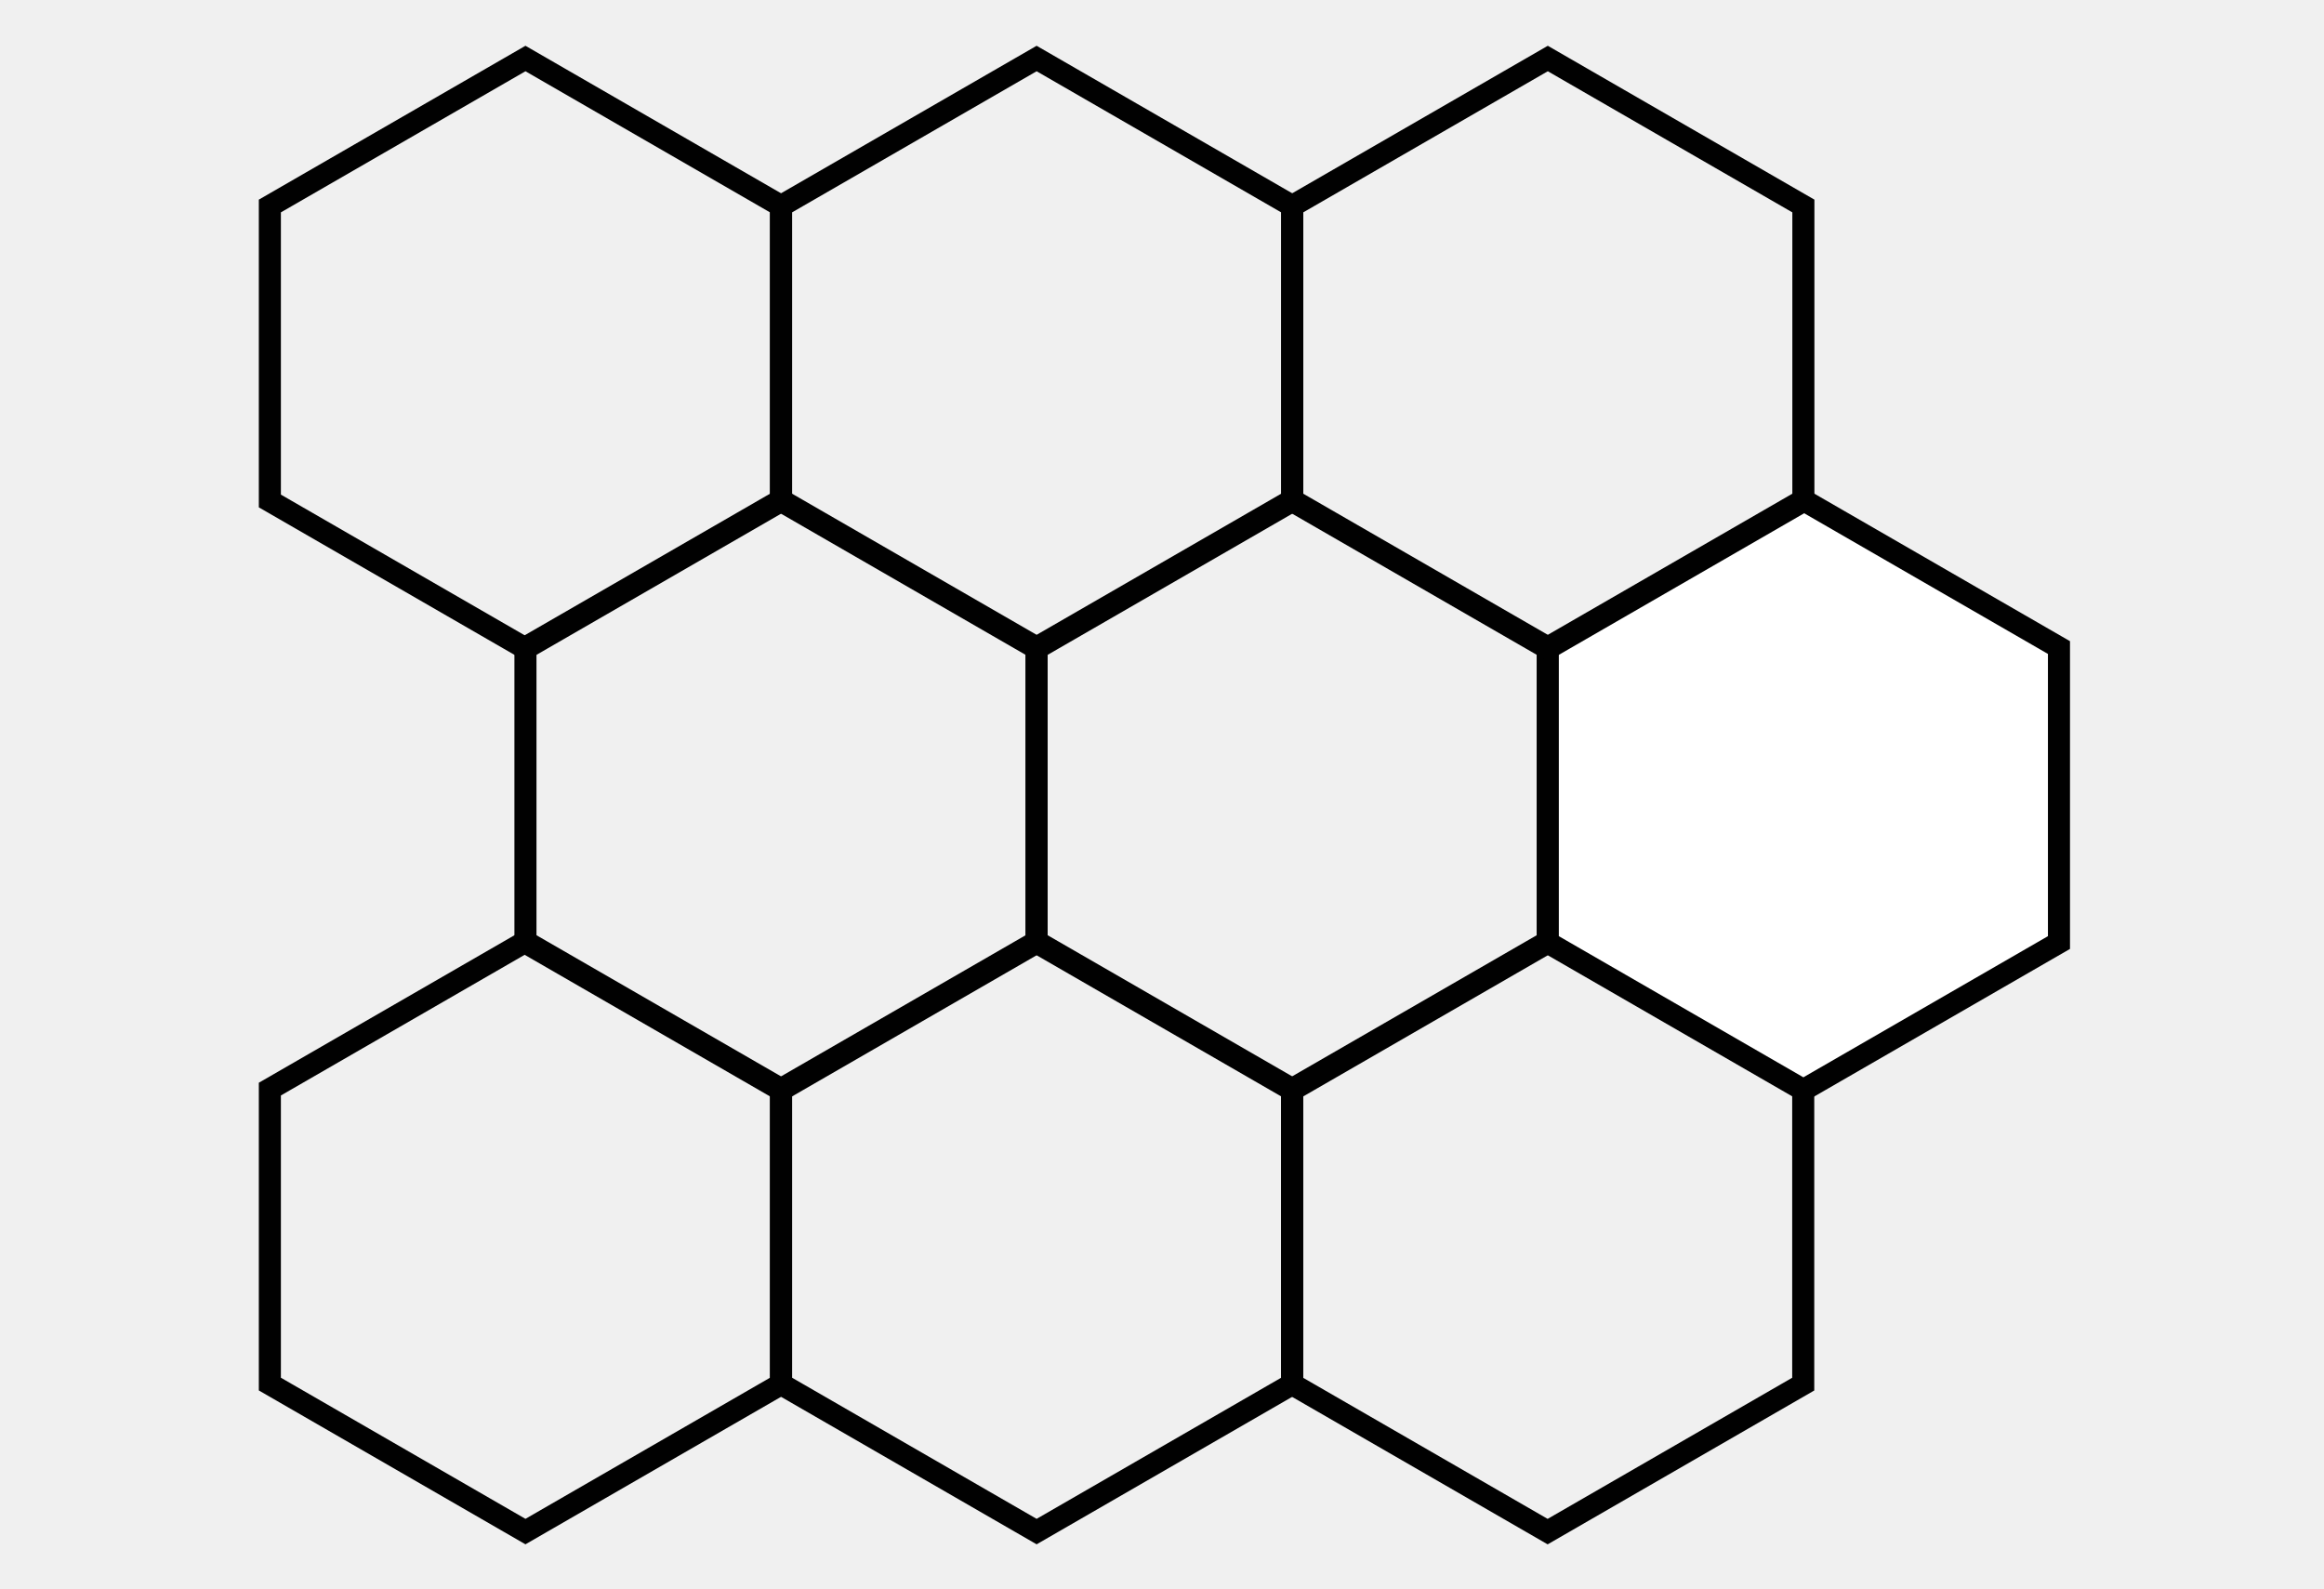
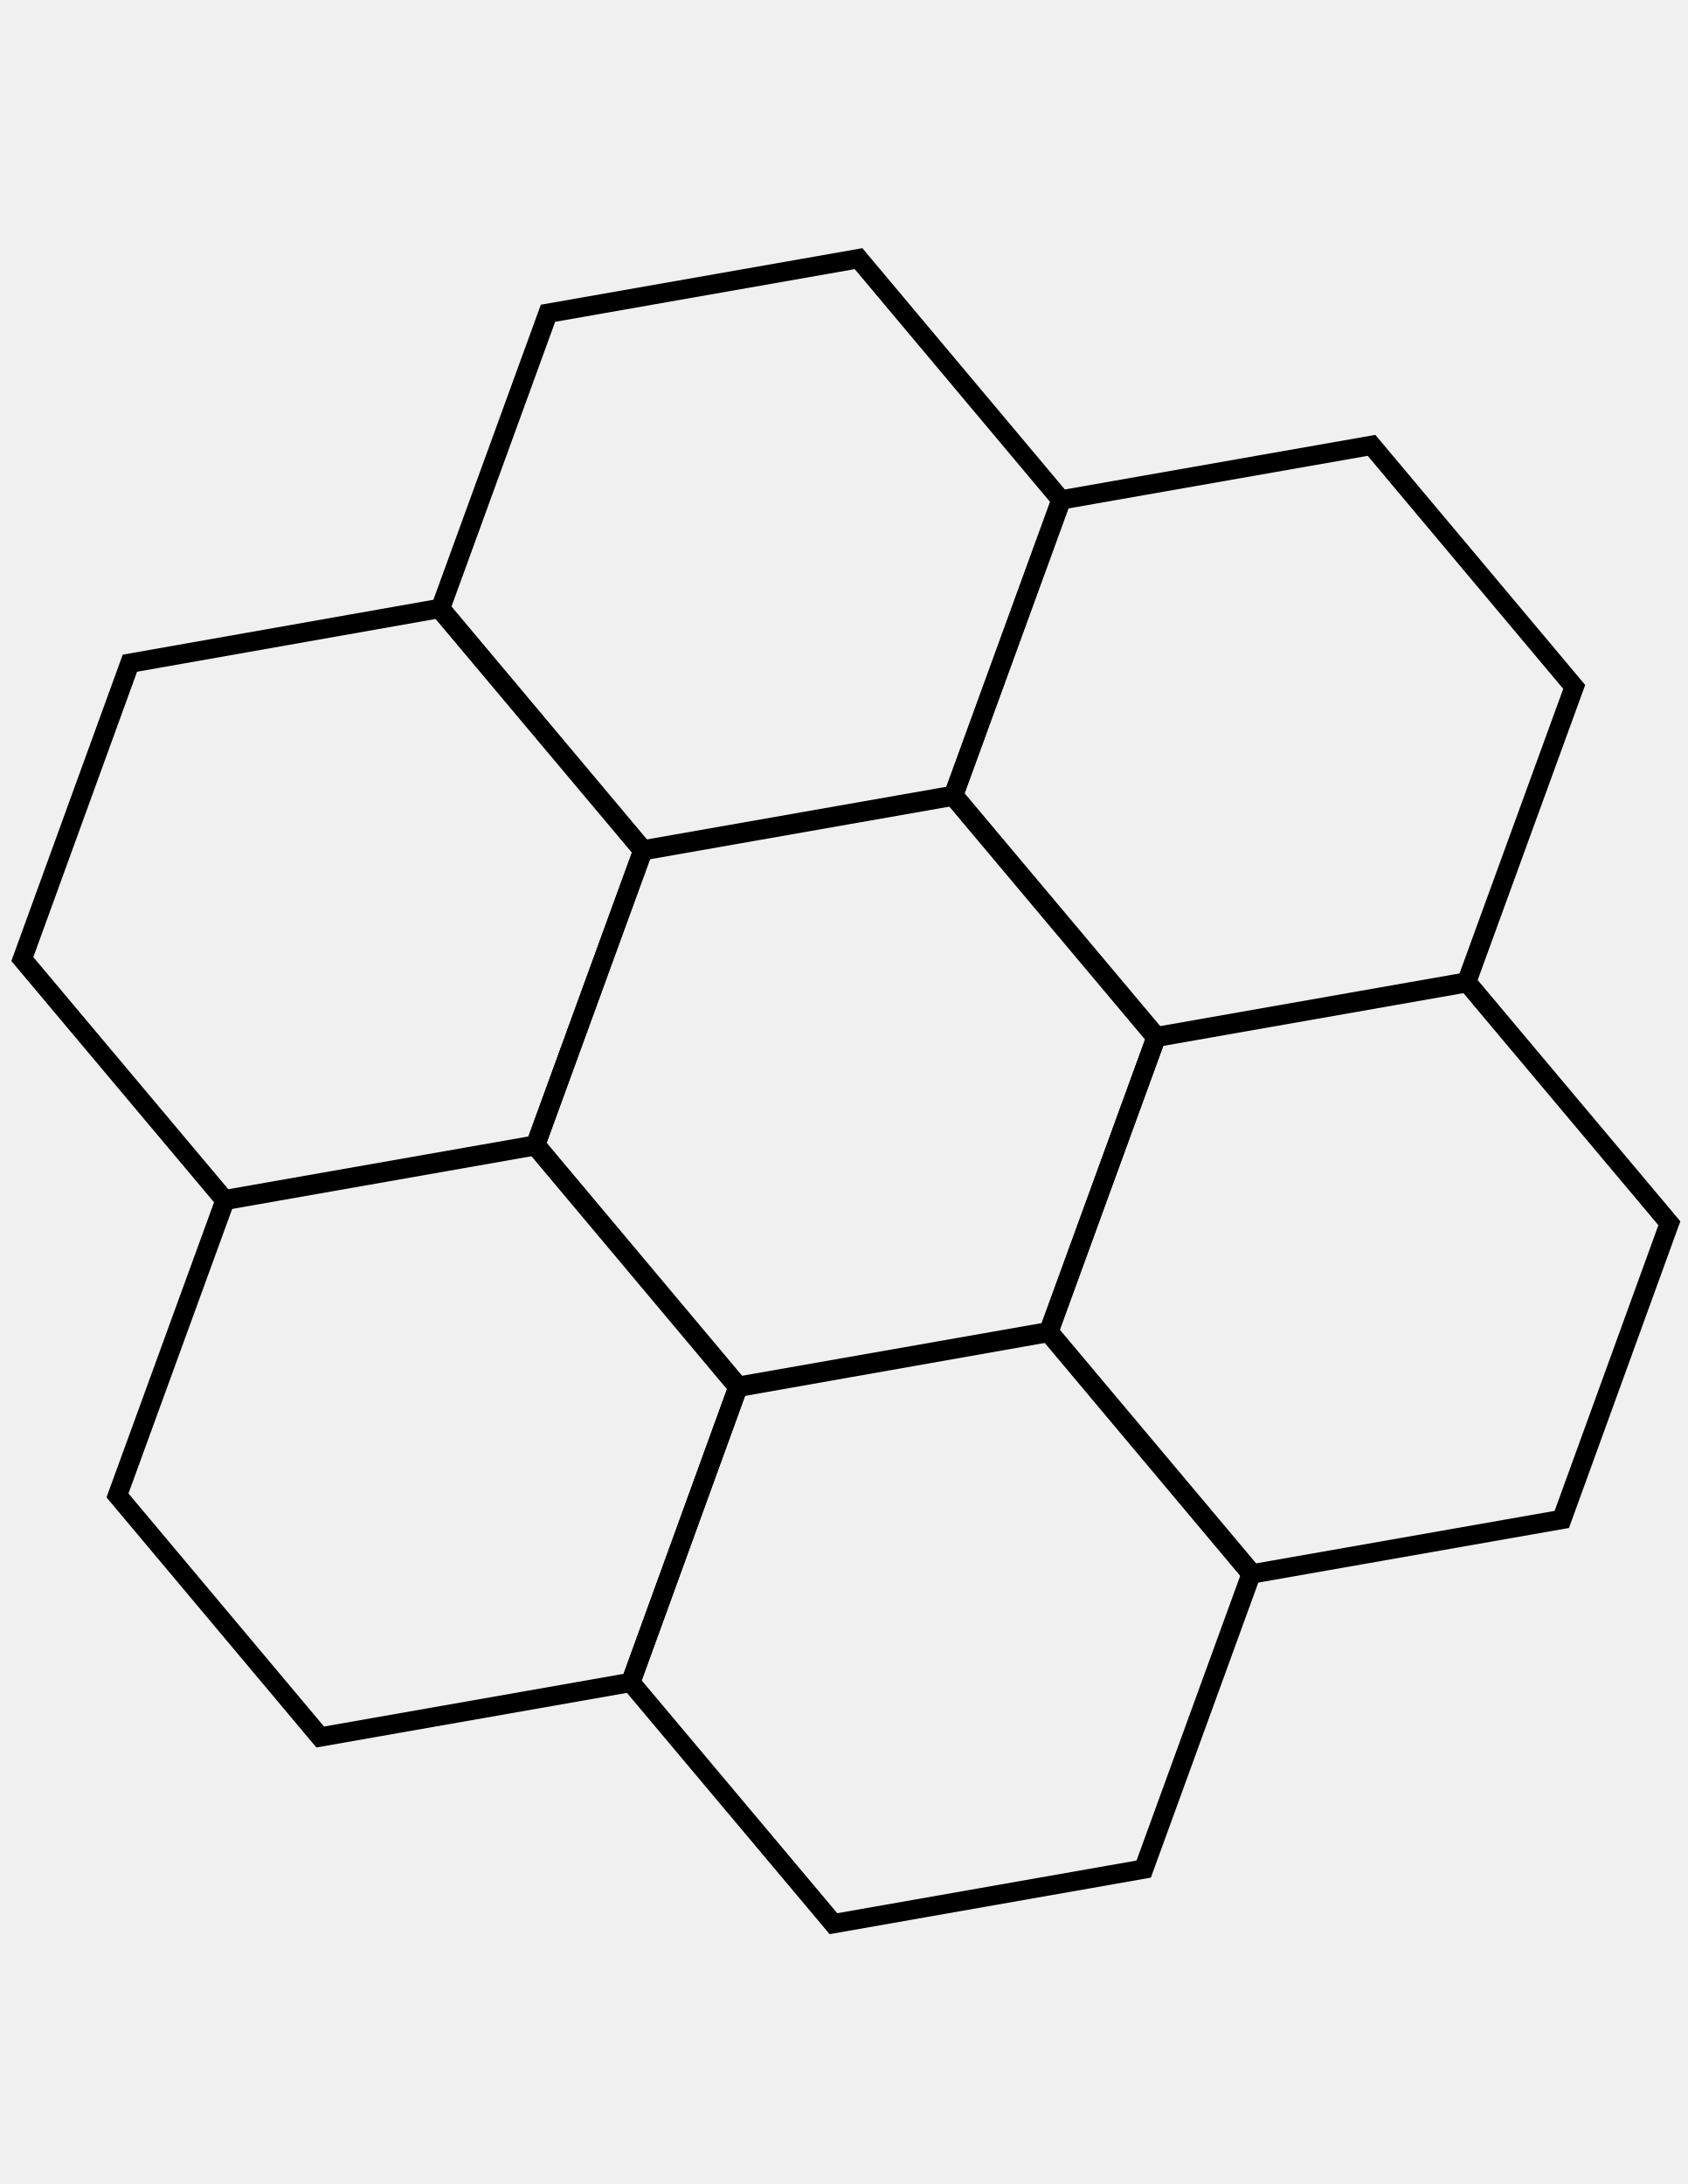
- <svg xmlns="http://www.w3.org/2000/svg" version="1.1" id="Layer_1" x="0px" y="0px" width="316px" height="216px" viewBox="0 0 316 216" enable-background="new 0 0 316 216" xml:space="preserve">
-   <g id="A1">
-     <polygon fill="none" stroke="#010101" stroke-width="3" stroke-miterlimit="10" points="106.2,188.16 71.447,208.212    36.694,188.16 36.694,148.059 71.447,128.008 106.2,148.059  " />
-     <polygon fill="none" stroke="#010101" stroke-width="3" stroke-miterlimit="10" points="175.705,188.16 140.952,208.212    106.2,188.16 106.2,148.059 140.952,128.008 175.705,148.059  " />
-     <polygon fill="none" stroke="#010101" stroke-width="3" stroke-miterlimit="10" points="245.189,188.165 210.437,208.217    175.684,188.165 175.684,148.063 210.437,128.013 245.189,148.063  " />
-     <polygon fill="none" stroke="#010101" stroke-width="3" stroke-miterlimit="10" points="140.952,128.134 106.2,148.186    71.447,128.134 71.447,88.032 106.2,67.981 140.952,88.032  " />
-     <polygon fill="none" stroke="#010101" stroke-width="3" stroke-miterlimit="10" points="210.458,128.134 175.705,148.186    140.952,128.134 140.952,88.032 175.705,67.981 210.458,88.032  " />
-     <polygon fill="#FFFFFF" stroke="#010101" stroke-width="3" stroke-miterlimit="10" points="279.963,128.134 245.209,148.186    210.458,128.134 210.458,88.032 245.209,67.981 279.963,88.032  " />
-     <polygon fill="none" stroke="#010101" stroke-width="3" stroke-miterlimit="10" points="106.2,68.106 71.447,88.157 36.694,68.106    36.694,28.005 71.447,7.955 106.2,28.005  " />
-     <polygon fill="none" stroke="#010101" stroke-width="3" stroke-miterlimit="10" points="175.705,68.106 140.952,88.157    106.2,68.106 106.2,28.005 140.952,7.955 175.705,28.005  " />
-     <polygon fill="none" stroke="#010101" stroke-width="3" stroke-miterlimit="10" points="245.209,68.106 210.458,88.157    175.705,68.106 175.705,28.005 210.458,7.955 245.209,28.005  " />
-     <text transform="matrix(1 0 0 1 76.2578 110.0078)" display="none" fill="#010101" enable-background="new    " font-family="'MyriadPro-Regular'" font-size="12.286">A1</text>
+ <svg xmlns="http://www.w3.org/2000/svg" version="1.1" id="Layer_1" x="0px" y="0px" viewBox="0 0 612 792" style="enable-background:new 0 0 612 792;" xml:space="preserve">
+   <style type="text/css">
+ 	.st0{fill:none;stroke:#000000;stroke-width:7;stroke-miterlimit:10;}
+ </style>
+   <g id="A6_12_">
+     <polygon class="st0" stroke-width="9" points="384.7,181.3 497.3,161.5 570.8,249.1 531.7,356.4 419.1,376.2 345.6,288.7  " />
+     <polygon class="st0" stroke-width="9" points="198.7,113.6 311.3,93.8 384.8,181.4 345.7,288.7 233.1,308.5 159.6,221  " />
+     <polygon class="st0" stroke-width="9" points="419.3,375.9 531.8,356.1 605.3,443.6 566.3,551 453.7,570.8 380.2,483.2  " />
+     <polygon class="st0" stroke-width="9" points="233.2,308.2 345.8,288.4 419.3,375.9 380.2,483.2 267.6,503.1 194.1,415.5  " />
+     <polygon class="st0" stroke-width="9" points="47.1,240.5 159.7,220.6 233.2,308.2 194.1,415.5 81.6,435.3 8.1,347.8  " />
+     <polygon class="st0" stroke-width="9" points="267.7,502.7 380.3,482.9 453.8,570.4 414.7,677.8 302.2,697.6 228.7,610.1  " />
+     <polygon class="st0" stroke-width="9" points="81.7,435 194.3,415.2 267.7,502.7 228.7,610.1 116.1,629.9 42.6,542.3  " />
  </g>
</svg>
